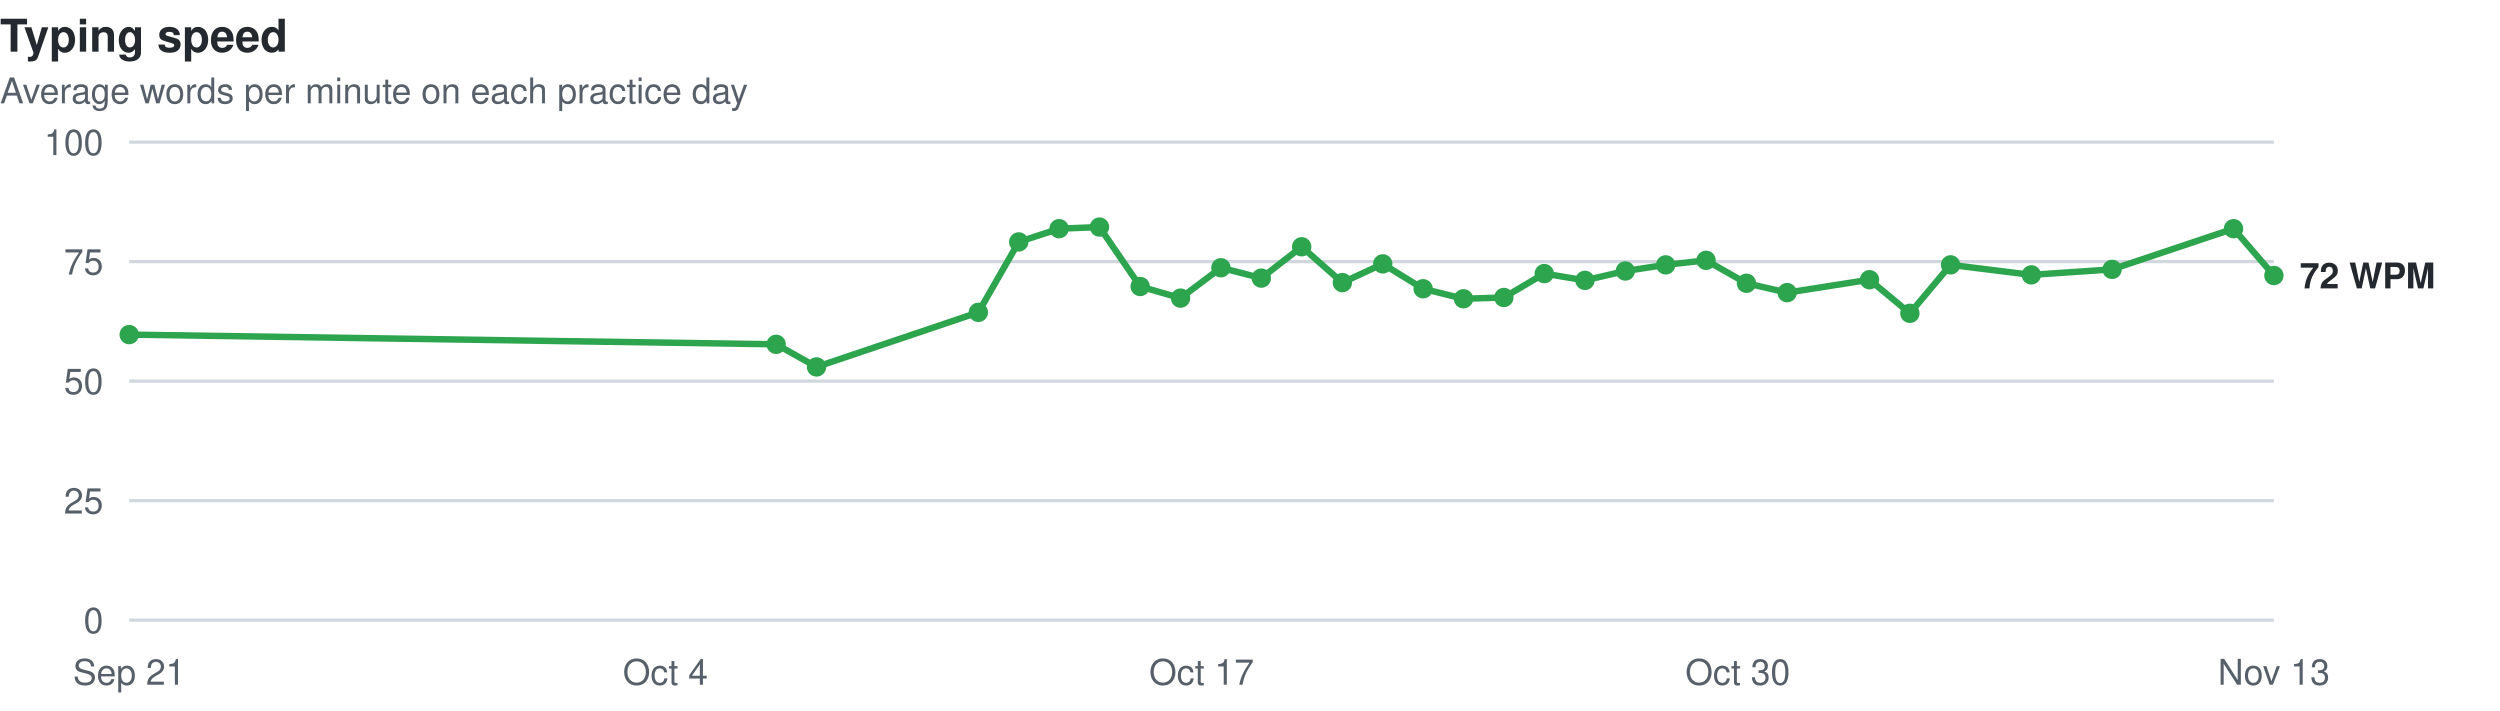
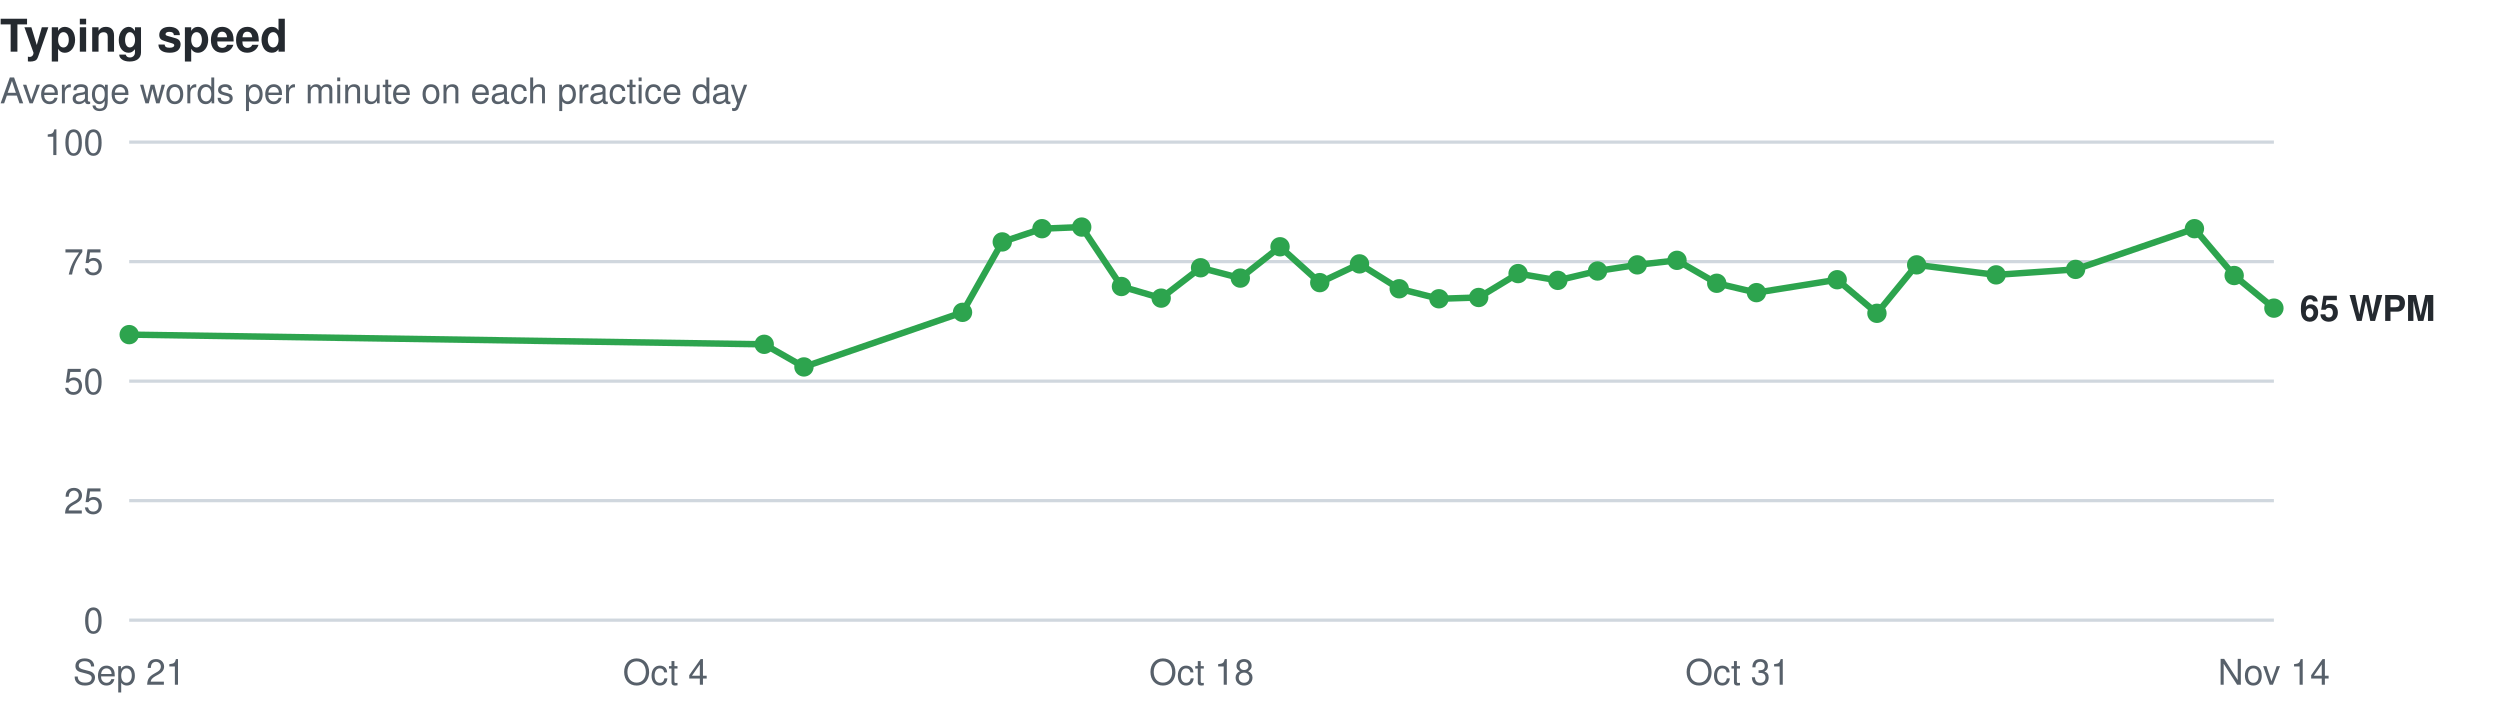
<svg xmlns="http://www.w3.org/2000/svg" width="774" height="220" viewBox="0 0 774 220" font-family="-apple-system, BlinkMacSystemFont, 'Segoe UI', Helvetica, Arial, sans-serif" font-size="11">
  <style>
.kc-t { fill: #57606a; }
.kc-h { fill: #24292f; }
.kc-g { stroke: #d0d7de; }
.kc-l0 { fill: #ebedf0; }
.kc-l1 { fill: #9be9a8; }
.kc-l2 { fill: #40c463; }
.kc-l3 { fill: #30a14e; }
.kc-l4 { fill: #216e39; }
.kc-line { stroke: #2da44e; }
.kc-dot { fill: #2da44e; }
@media (prefers-color-scheme: dark) {
:root:not([data-theme="light"]) .kc-t { fill: #8b949e; }
:root:not([data-theme="light"]) .kc-h { fill: #e6edf3; }
:root:not([data-theme="light"]) .kc-g { stroke: #30363d; }
:root:not([data-theme="light"]) .kc-l0 { fill: #262a31; }
:root:not([data-theme="light"]) .kc-l1 { fill: #0e4429; }
:root:not([data-theme="light"]) .kc-l2 { fill: #006d32; }
:root:not([data-theme="light"]) .kc-l3 { fill: #26a641; }
:root:not([data-theme="light"]) .kc-l4 { fill: #39d353; }
:root:not([data-theme="light"]) .kc-line { stroke: #3fb950; }
:root:not([data-theme="light"]) .kc-dot { fill: #3fb950; }
}
:root[data-theme="dark"] .kc-t { fill: #8b949e; }
:root[data-theme="dark"] .kc-h { fill: #e6edf3; }
:root[data-theme="dark"] .kc-g { stroke: #30363d; }
:root[data-theme="dark"] .kc-l0 { fill: #262a31; }
:root[data-theme="dark"] .kc-l1 { fill: #0e4429; }
:root[data-theme="dark"] .kc-l2 { fill: #006d32; }
:root[data-theme="dark"] .kc-l3 { fill: #26a641; }
:root[data-theme="dark"] .kc-l4 { fill: #39d353; }
:root[data-theme="dark"] .kc-line { stroke: #3fb950; }
:root[data-theme="dark"] .kc-dot { fill: #3fb950; }
</style>
  <text class="kc-h" x="0" y="16" font-size="14" font-weight="600">Typing speed</text>
  <text class="kc-t" x="0" y="32">Average words per minute on each practice day</text>
  <line class="kc-g" x1="40" x2="704" y1="192" y2="192" stroke-width="1" />
  <text class="kc-t" x="32" y="196" text-anchor="end">0</text>
  <line class="kc-g" x1="40" x2="704" y1="155" y2="155" stroke-width="1" />
  <text class="kc-t" x="32" y="159" text-anchor="end">25</text>
  <line class="kc-g" x1="40" x2="704" y1="118" y2="118" stroke-width="1" />
  <text class="kc-t" x="32" y="122" text-anchor="end">50</text>
  <line class="kc-g" x1="40" x2="704" y1="81" y2="81" stroke-width="1" />
  <text class="kc-t" x="32" y="85" text-anchor="end">75</text>
  <line class="kc-g" x1="40" x2="704" y1="44" y2="44" stroke-width="1" />
  <text class="kc-t" x="32" y="48" text-anchor="end">100</text>
  <text class="kc-t" x="40" y="212" text-anchor="middle">Sep 21</text>
  <text class="kc-t" x="206" y="212" text-anchor="middle">Oct 4</text>
-   <text class="kc-t" x="372" y="212" text-anchor="middle">Oct 17</text>
-   <text class="kc-t" x="538" y="212" text-anchor="middle">Oct 30</text>
-   <text class="kc-t" x="704" y="212" text-anchor="middle">Nov 13</text>
-   <path class="kc-line" d="M40.0,103.6 L240.3,106.6 L252.8,113.6 L302.9,96.7 L315.4,74.9 L327.9,70.8 L340.4,70.3 L353.0,88.7 L365.5,92.3 L378.0,82.9 L390.5,86.1 L403.0,76.4 L415.6,87.5 L428.1,81.7 L440.6,89.4 L453.1,92.5 L465.6,92.1 L478.1,84.7 L490.7,86.8 L503.2,83.9 L515.7,82.0 L528.2,80.6 L540.7,87.7 L553.3,90.6 L578.8,86.6 L591.3,97.0 L603.9,82.0 L628.9,85.1 L653.9,83.4 L691.5,70.8 L704.0,85.3" fill="none" stroke-width="2" stroke-linejoin="round" />
+   <text class="kc-t" x="372" y="212" text-anchor="middle">Oct 18</text>
+   <text class="kc-t" x="538" y="212" text-anchor="middle">Oct 31</text>
+   <text class="kc-t" x="704" y="212" text-anchor="middle">Nov 14</text>
+   <path class="kc-line" d="M40.0,103.6 L236.6,106.6 L248.9,113.6 L298.0,96.7 L310.3,74.9 L322.6,70.8 L334.9,70.3 L347.2,88.7 L359.5,92.3 L371.7,82.9 L384.0,86.1 L396.3,76.4 L408.6,87.5 L420.9,81.7 L433.2,89.4 L445.5,92.5 L457.8,92.1 L470.0,84.7 L482.3,86.8 L494.6,83.9 L506.9,82.0 L519.2,80.6 L531.5,87.7 L543.8,90.6 L568.8,86.6 L581.1,97.0 L593.4,82.0 L618.0,85.1 L642.6,83.4 L679.4,70.8 L691.7,85.3 L704.0,95.4" fill="none" stroke-width="2" stroke-linejoin="round" />
  <circle class="kc-dot" cx="40.0" cy="103.6" r="3" />
-   <circle class="kc-dot" cx="240.3" cy="106.6" r="3" />
-   <circle class="kc-dot" cx="252.8" cy="113.6" r="3" />
-   <circle class="kc-dot" cx="302.9" cy="96.7" r="3" />
-   <circle class="kc-dot" cx="315.4" cy="74.9" r="3" />
-   <circle class="kc-dot" cx="327.9" cy="70.8" r="3" />
-   <circle class="kc-dot" cx="340.4" cy="70.3" r="3" />
-   <circle class="kc-dot" cx="353.0" cy="88.7" r="3" />
-   <circle class="kc-dot" cx="365.5" cy="92.3" r="3" />
-   <circle class="kc-dot" cx="378.0" cy="82.9" r="3" />
-   <circle class="kc-dot" cx="390.5" cy="86.1" r="3" />
-   <circle class="kc-dot" cx="403.0" cy="76.4" r="3" />
-   <circle class="kc-dot" cx="415.6" cy="87.5" r="3" />
-   <circle class="kc-dot" cx="428.1" cy="81.7" r="3" />
-   <circle class="kc-dot" cx="440.6" cy="89.4" r="3" />
-   <circle class="kc-dot" cx="453.1" cy="92.5" r="3" />
-   <circle class="kc-dot" cx="465.6" cy="92.1" r="3" />
-   <circle class="kc-dot" cx="478.1" cy="84.7" r="3" />
-   <circle class="kc-dot" cx="490.7" cy="86.8" r="3" />
-   <circle class="kc-dot" cx="503.2" cy="83.9" r="3" />
-   <circle class="kc-dot" cx="515.7" cy="82.0" r="3" />
-   <circle class="kc-dot" cx="528.2" cy="80.6" r="3" />
-   <circle class="kc-dot" cx="540.7" cy="87.7" r="3" />
-   <circle class="kc-dot" cx="553.3" cy="90.6" r="3" />
-   <circle class="kc-dot" cx="578.8" cy="86.6" r="3" />
-   <circle class="kc-dot" cx="591.3" cy="97.0" r="3" />
-   <circle class="kc-dot" cx="603.9" cy="82.0" r="3" />
-   <circle class="kc-dot" cx="628.9" cy="85.1" r="3" />
-   <circle class="kc-dot" cx="653.9" cy="83.4" r="3" />
-   <circle class="kc-dot" cx="691.5" cy="70.8" r="3" />
-   <circle class="kc-dot" cx="704.0" cy="85.3" r="3" />
-   <text class="kc-h" x="712" y="89.292" font-weight="600">72 WPM</text>
+   <circle class="kc-dot" cx="236.6" cy="106.6" r="3" />
+   <circle class="kc-dot" cx="248.9" cy="113.6" r="3" />
+   <circle class="kc-dot" cx="298.0" cy="96.7" r="3" />
+   <circle class="kc-dot" cx="310.3" cy="74.9" r="3" />
+   <circle class="kc-dot" cx="322.6" cy="70.8" r="3" />
+   <circle class="kc-dot" cx="334.9" cy="70.3" r="3" />
+   <circle class="kc-dot" cx="347.2" cy="88.7" r="3" />
+   <circle class="kc-dot" cx="359.5" cy="92.3" r="3" />
+   <circle class="kc-dot" cx="371.7" cy="82.9" r="3" />
+   <circle class="kc-dot" cx="384.0" cy="86.1" r="3" />
+   <circle class="kc-dot" cx="396.3" cy="76.4" r="3" />
+   <circle class="kc-dot" cx="408.6" cy="87.5" r="3" />
+   <circle class="kc-dot" cx="420.9" cy="81.7" r="3" />
+   <circle class="kc-dot" cx="433.2" cy="89.4" r="3" />
+   <circle class="kc-dot" cx="445.5" cy="92.5" r="3" />
+   <circle class="kc-dot" cx="457.8" cy="92.1" r="3" />
+   <circle class="kc-dot" cx="470.0" cy="84.7" r="3" />
+   <circle class="kc-dot" cx="482.3" cy="86.8" r="3" />
+   <circle class="kc-dot" cx="494.6" cy="83.9" r="3" />
+   <circle class="kc-dot" cx="506.9" cy="82.0" r="3" />
+   <circle class="kc-dot" cx="519.2" cy="80.6" r="3" />
+   <circle class="kc-dot" cx="531.5" cy="87.7" r="3" />
+   <circle class="kc-dot" cx="543.8" cy="90.6" r="3" />
+   <circle class="kc-dot" cx="568.8" cy="86.6" r="3" />
+   <circle class="kc-dot" cx="581.1" cy="97.0" r="3" />
+   <circle class="kc-dot" cx="593.4" cy="82.0" r="3" />
+   <circle class="kc-dot" cx="618.0" cy="85.1" r="3" />
+   <circle class="kc-dot" cx="642.6" cy="83.4" r="3" />
+   <circle class="kc-dot" cx="679.4" cy="70.8" r="3" />
+   <circle class="kc-dot" cx="691.7" cy="85.3" r="3" />
+   <circle class="kc-dot" cx="704.0" cy="95.4" r="3" />
+   <text class="kc-h" x="712" y="99.356" font-weight="600">65 WPM</text>
</svg>
